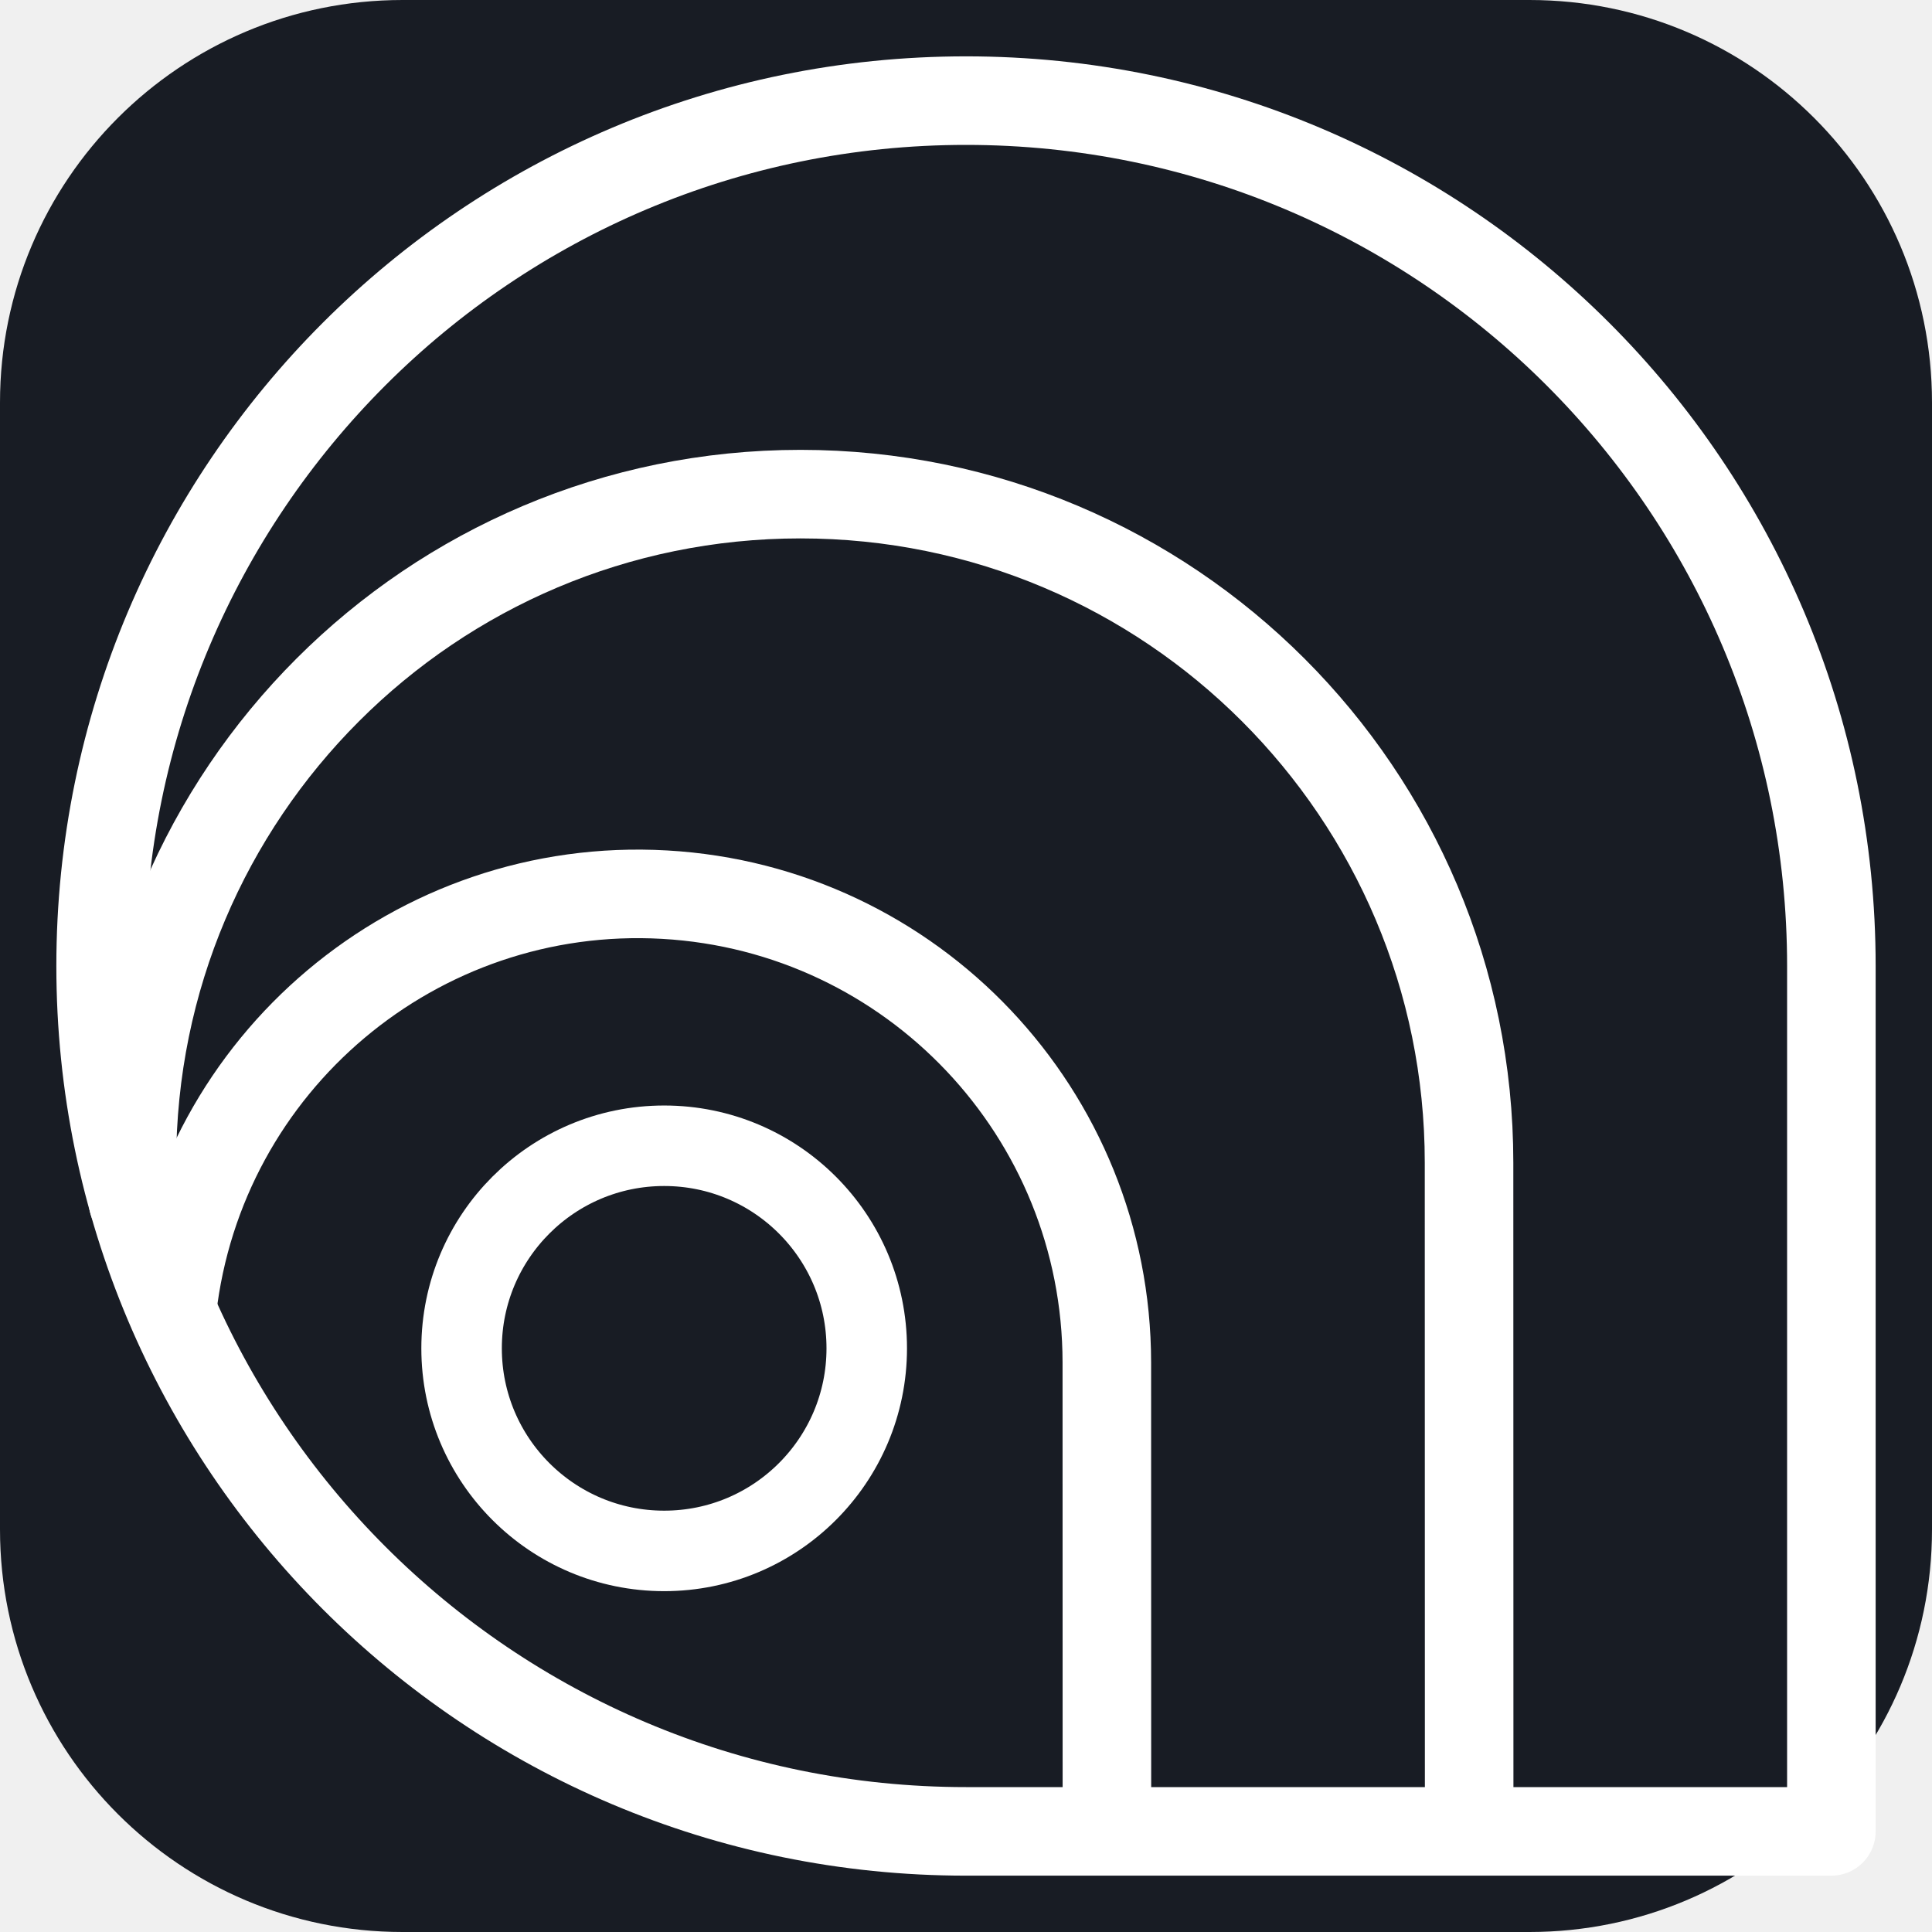
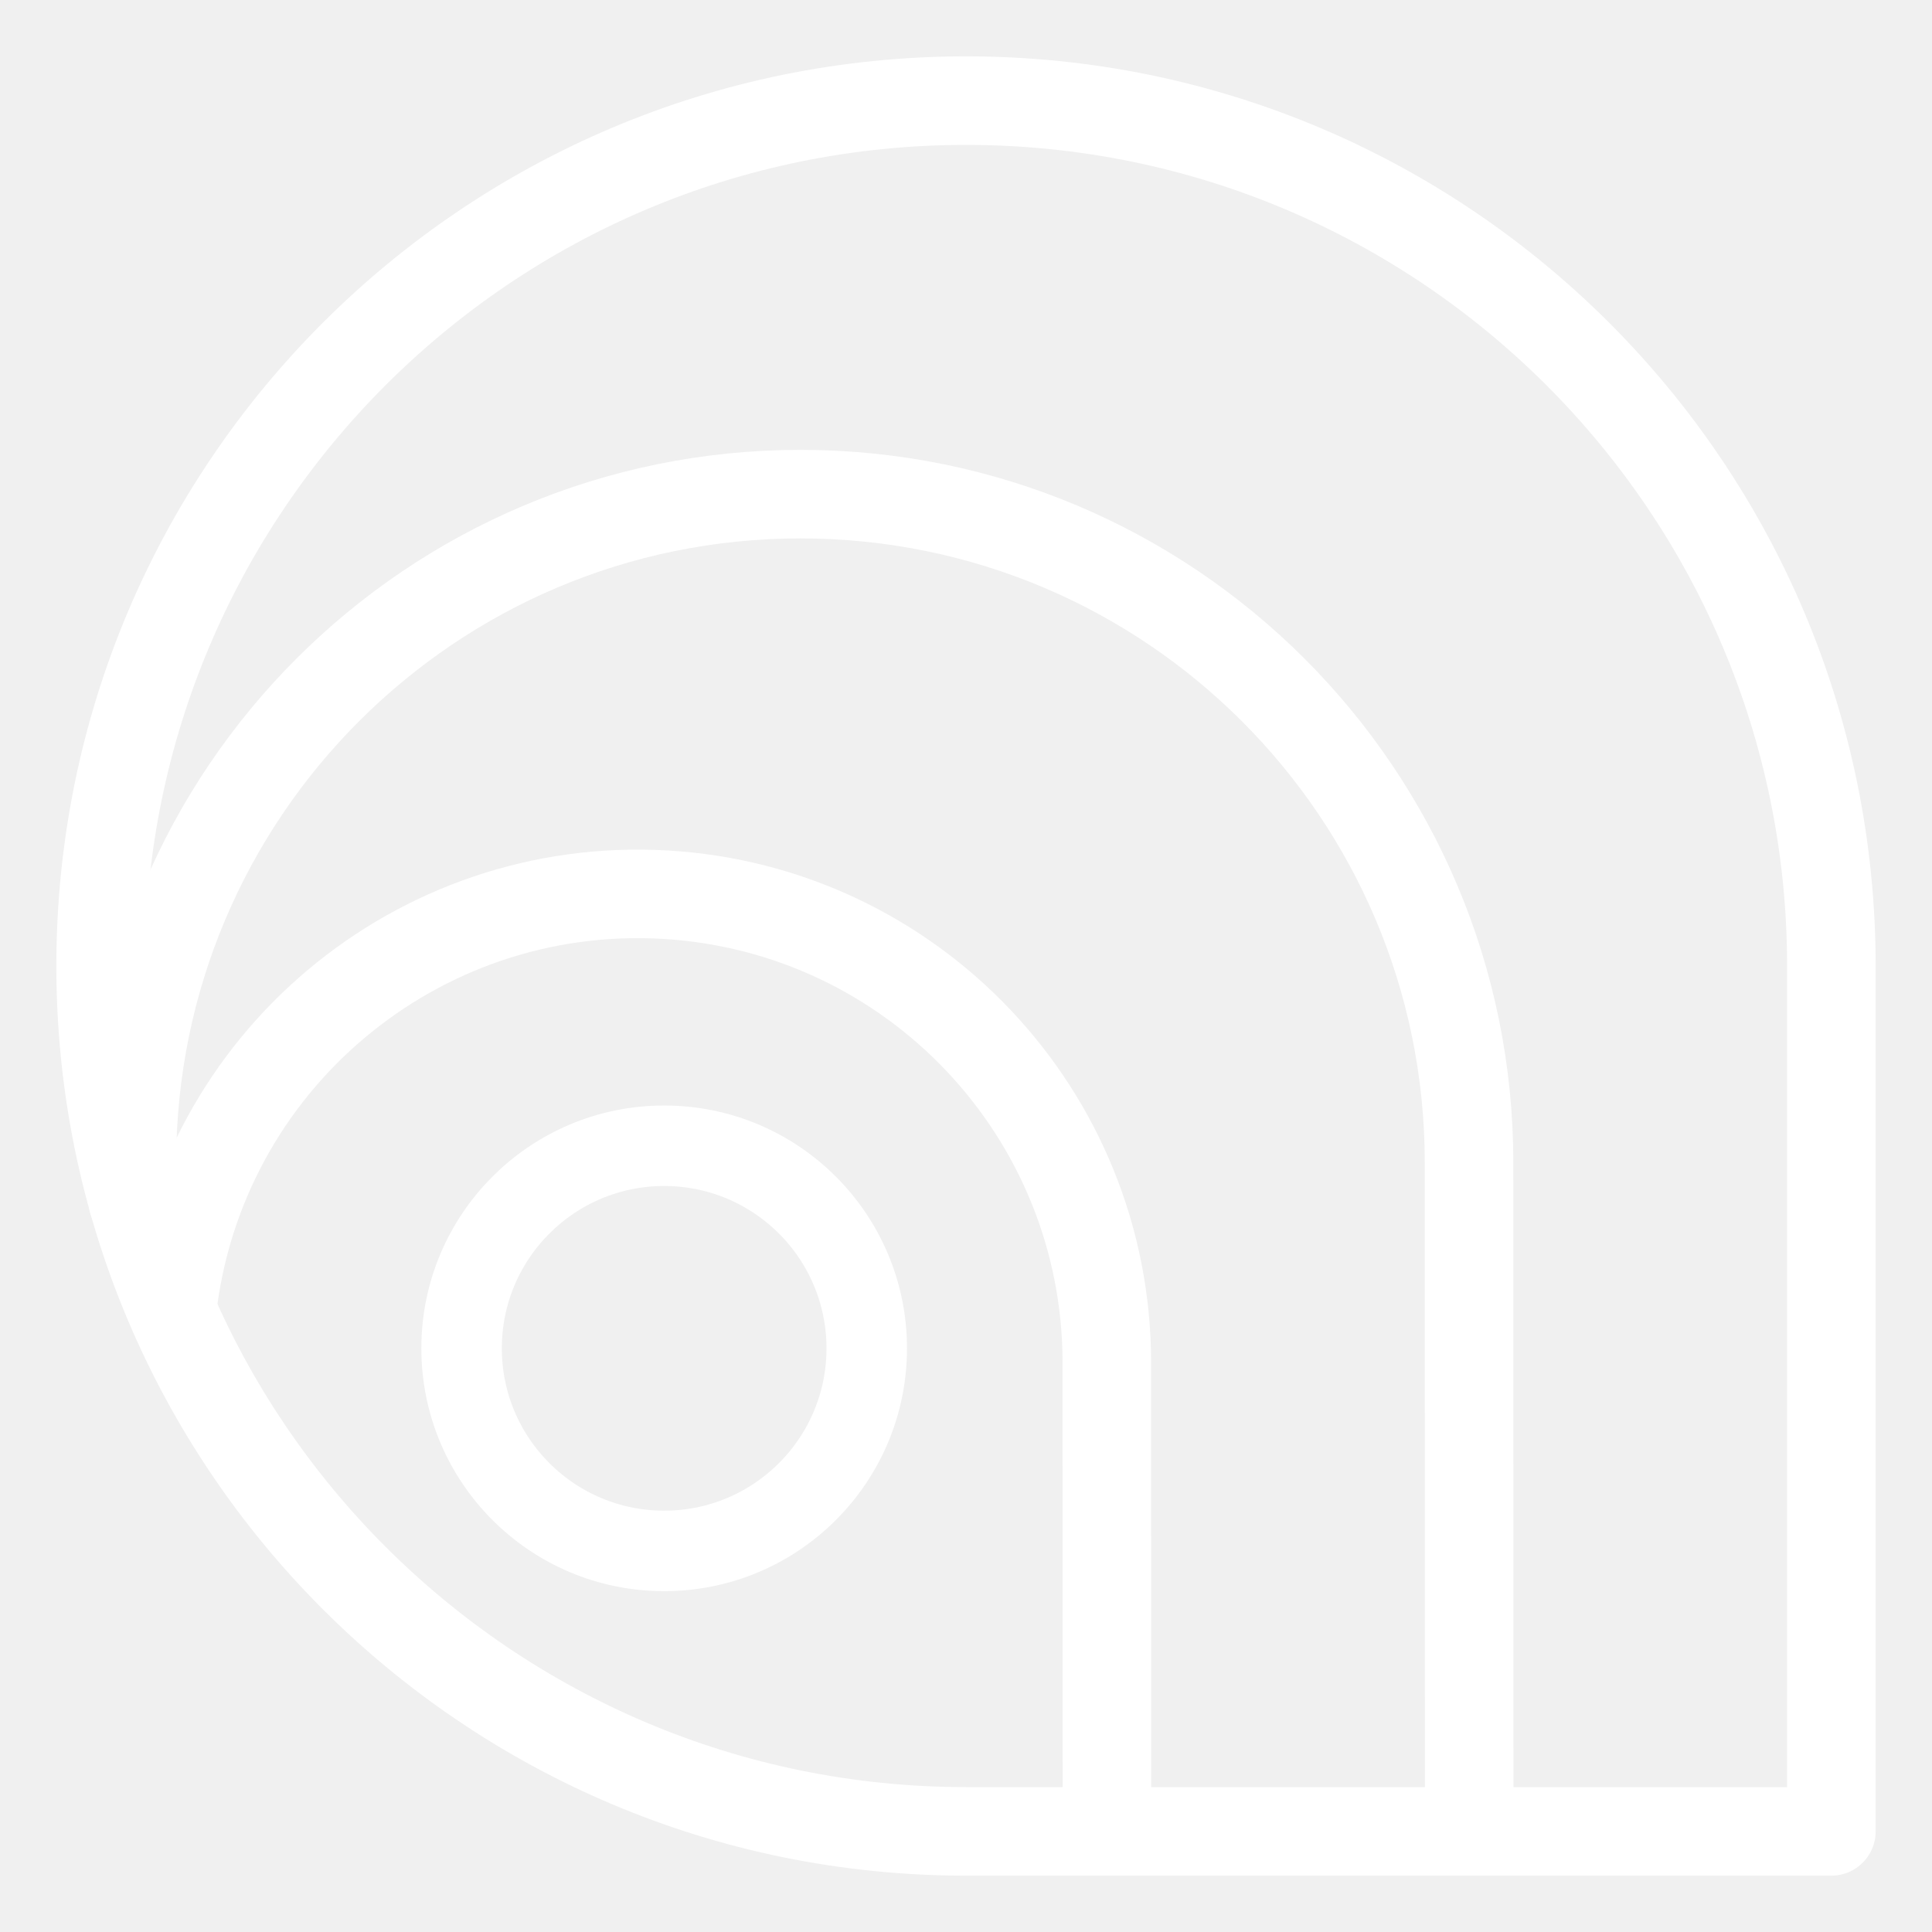
<svg xmlns="http://www.w3.org/2000/svg" width="48" height="48" viewBox="0 0 48 48" fill="none">
-   <rect width="48" height="48" rx="10" fill="#181c24" />
+   <rect width="48" height="48" rx="10" fill="none" />
  <path stroke="white" stroke-width="2.2" stroke-linecap="round" stroke-linejoin="round" d="M4.277,32.529a11.649,11.649,0,0,1,23.222,1.32h0c0,3.217.002,11.648.002,11.648" />
  <path stroke="white" stroke-width="2.2" stroke-linecap="round" stroke-linejoin="round" d="M3.305,29.857q-.028-.482-.028-.97a16.61,16.61,0,1,1,33.221,0v0c0,4.587.003,16.61.003,16.61" />
  <circle stroke="white" stroke-width="2" cx="16.501" cy="33.499" r="5.033" />
  <path stroke="white" stroke-width="2.2" stroke-linecap="round" stroke-linejoin="round" d="M45.5,24A21.5,21.5,0,1,0,24,45.5H45.5Z" />
</svg>
